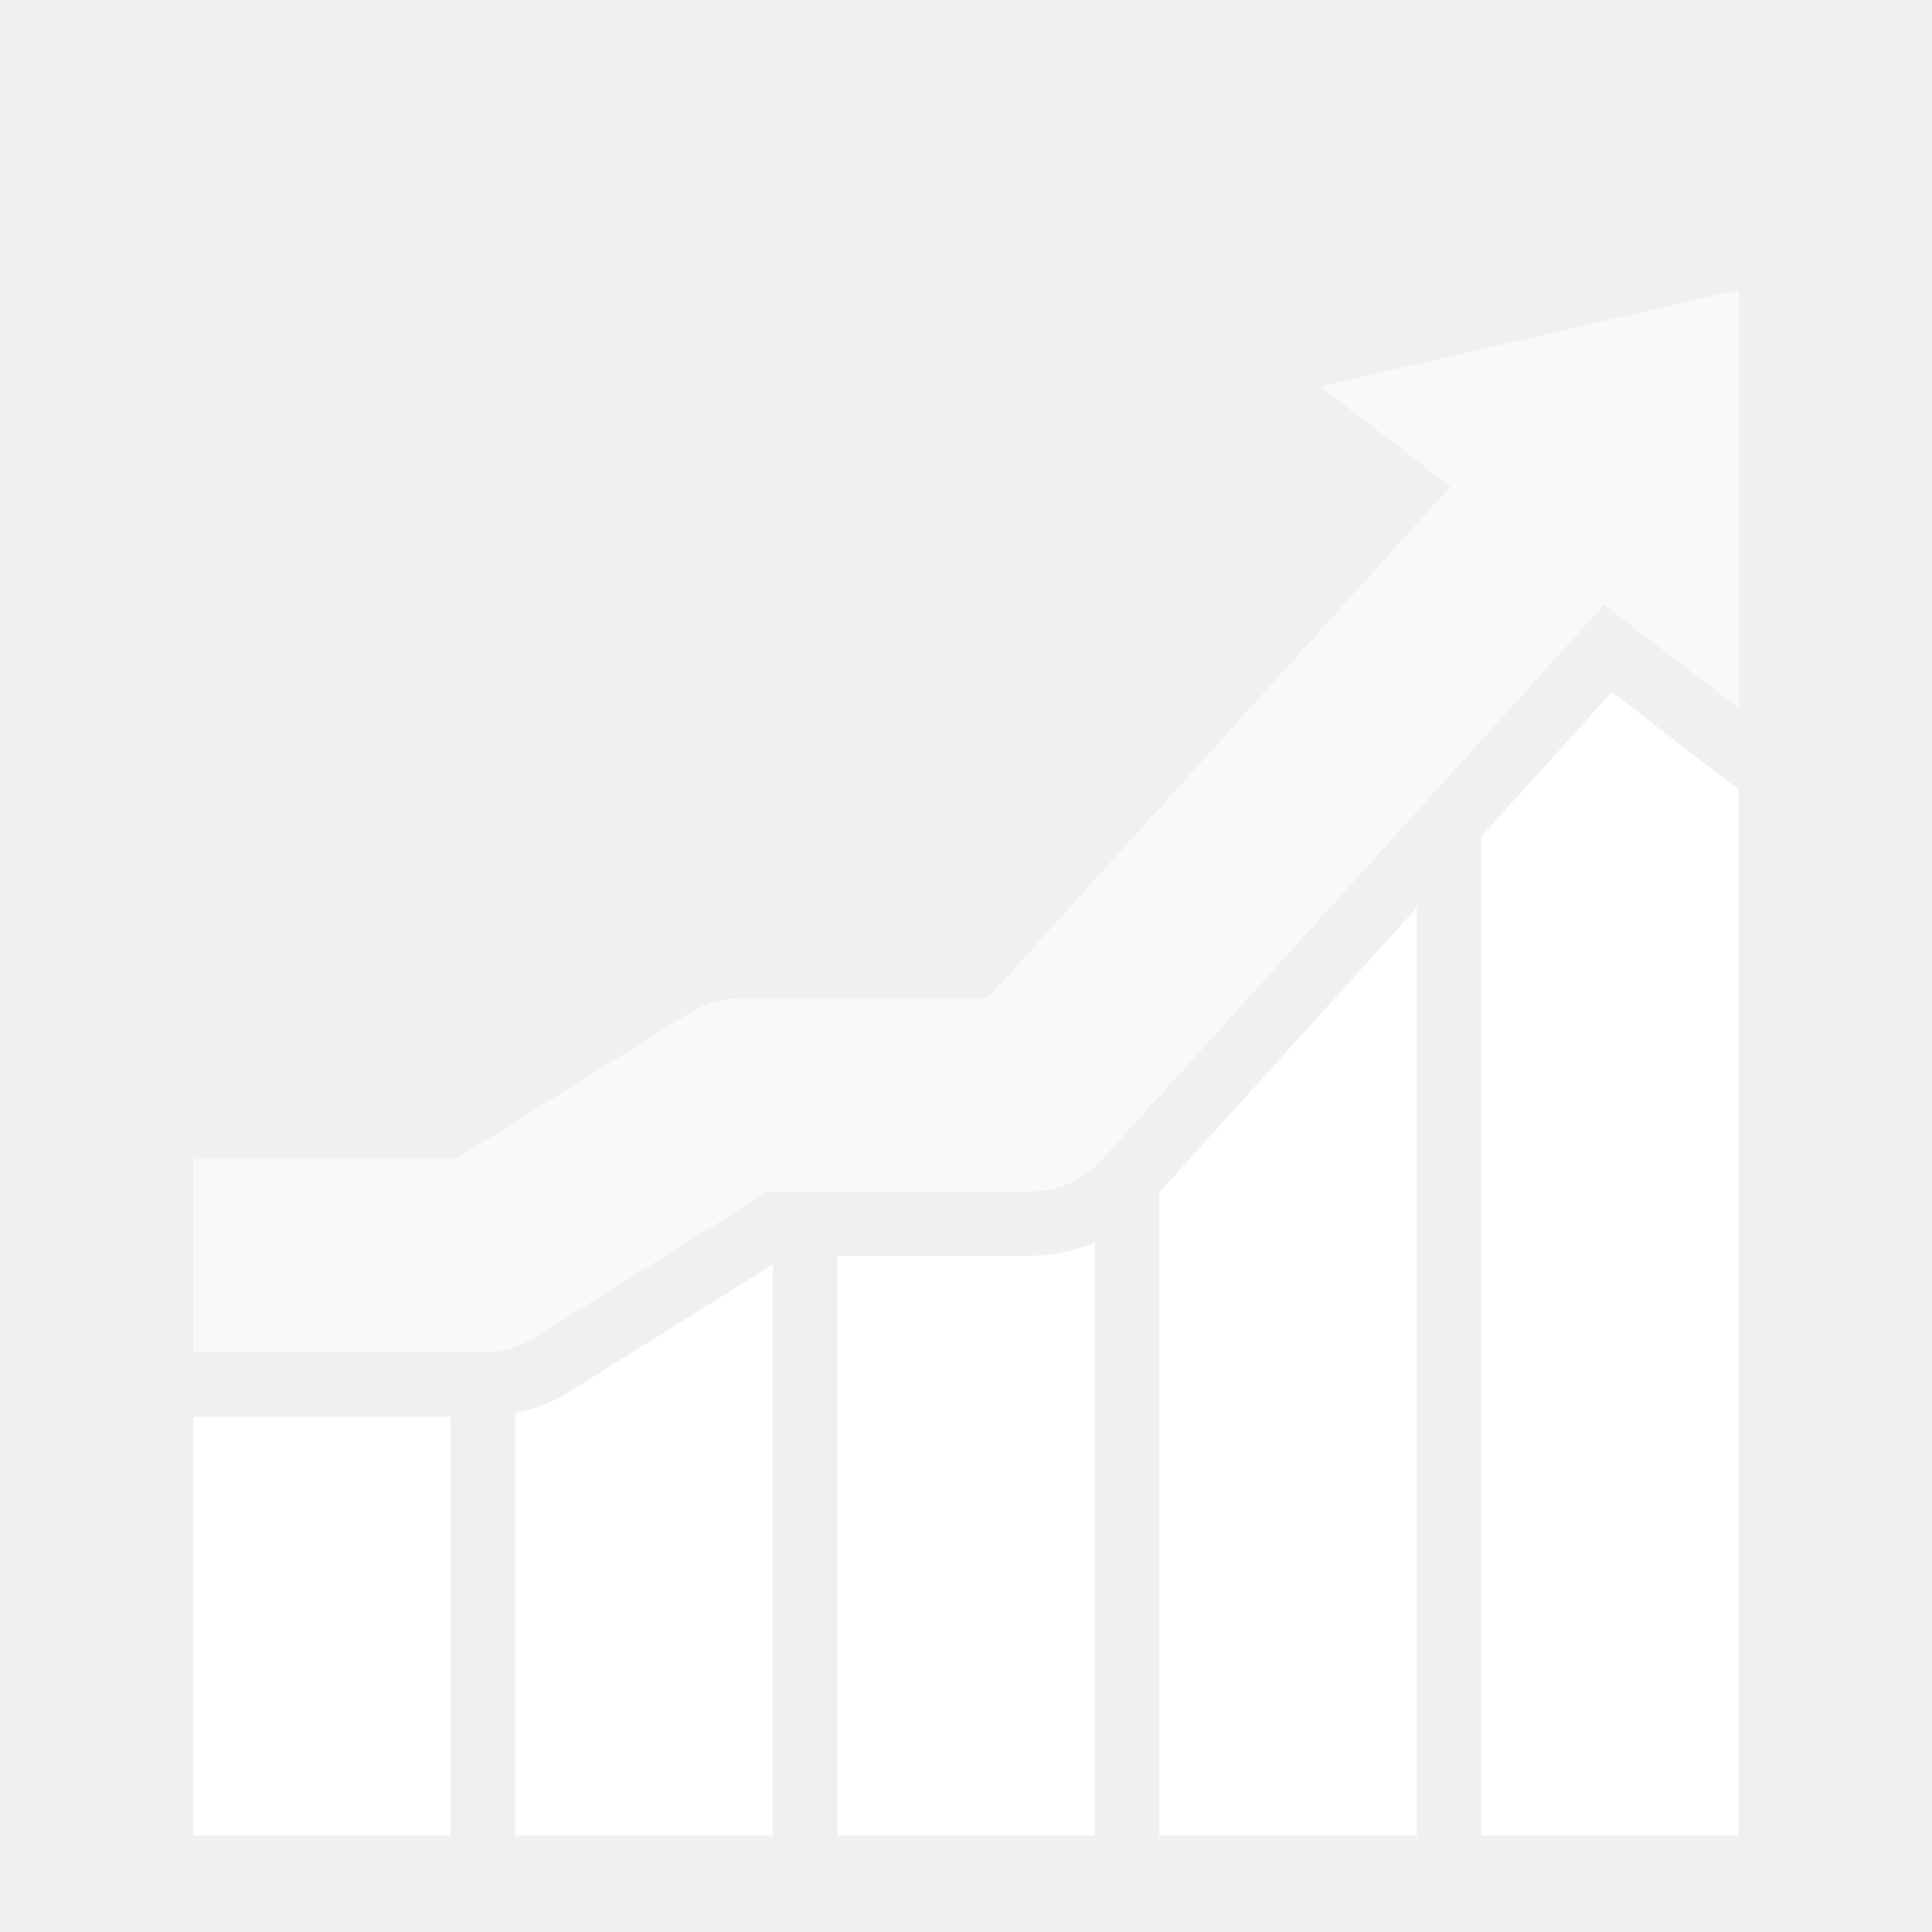
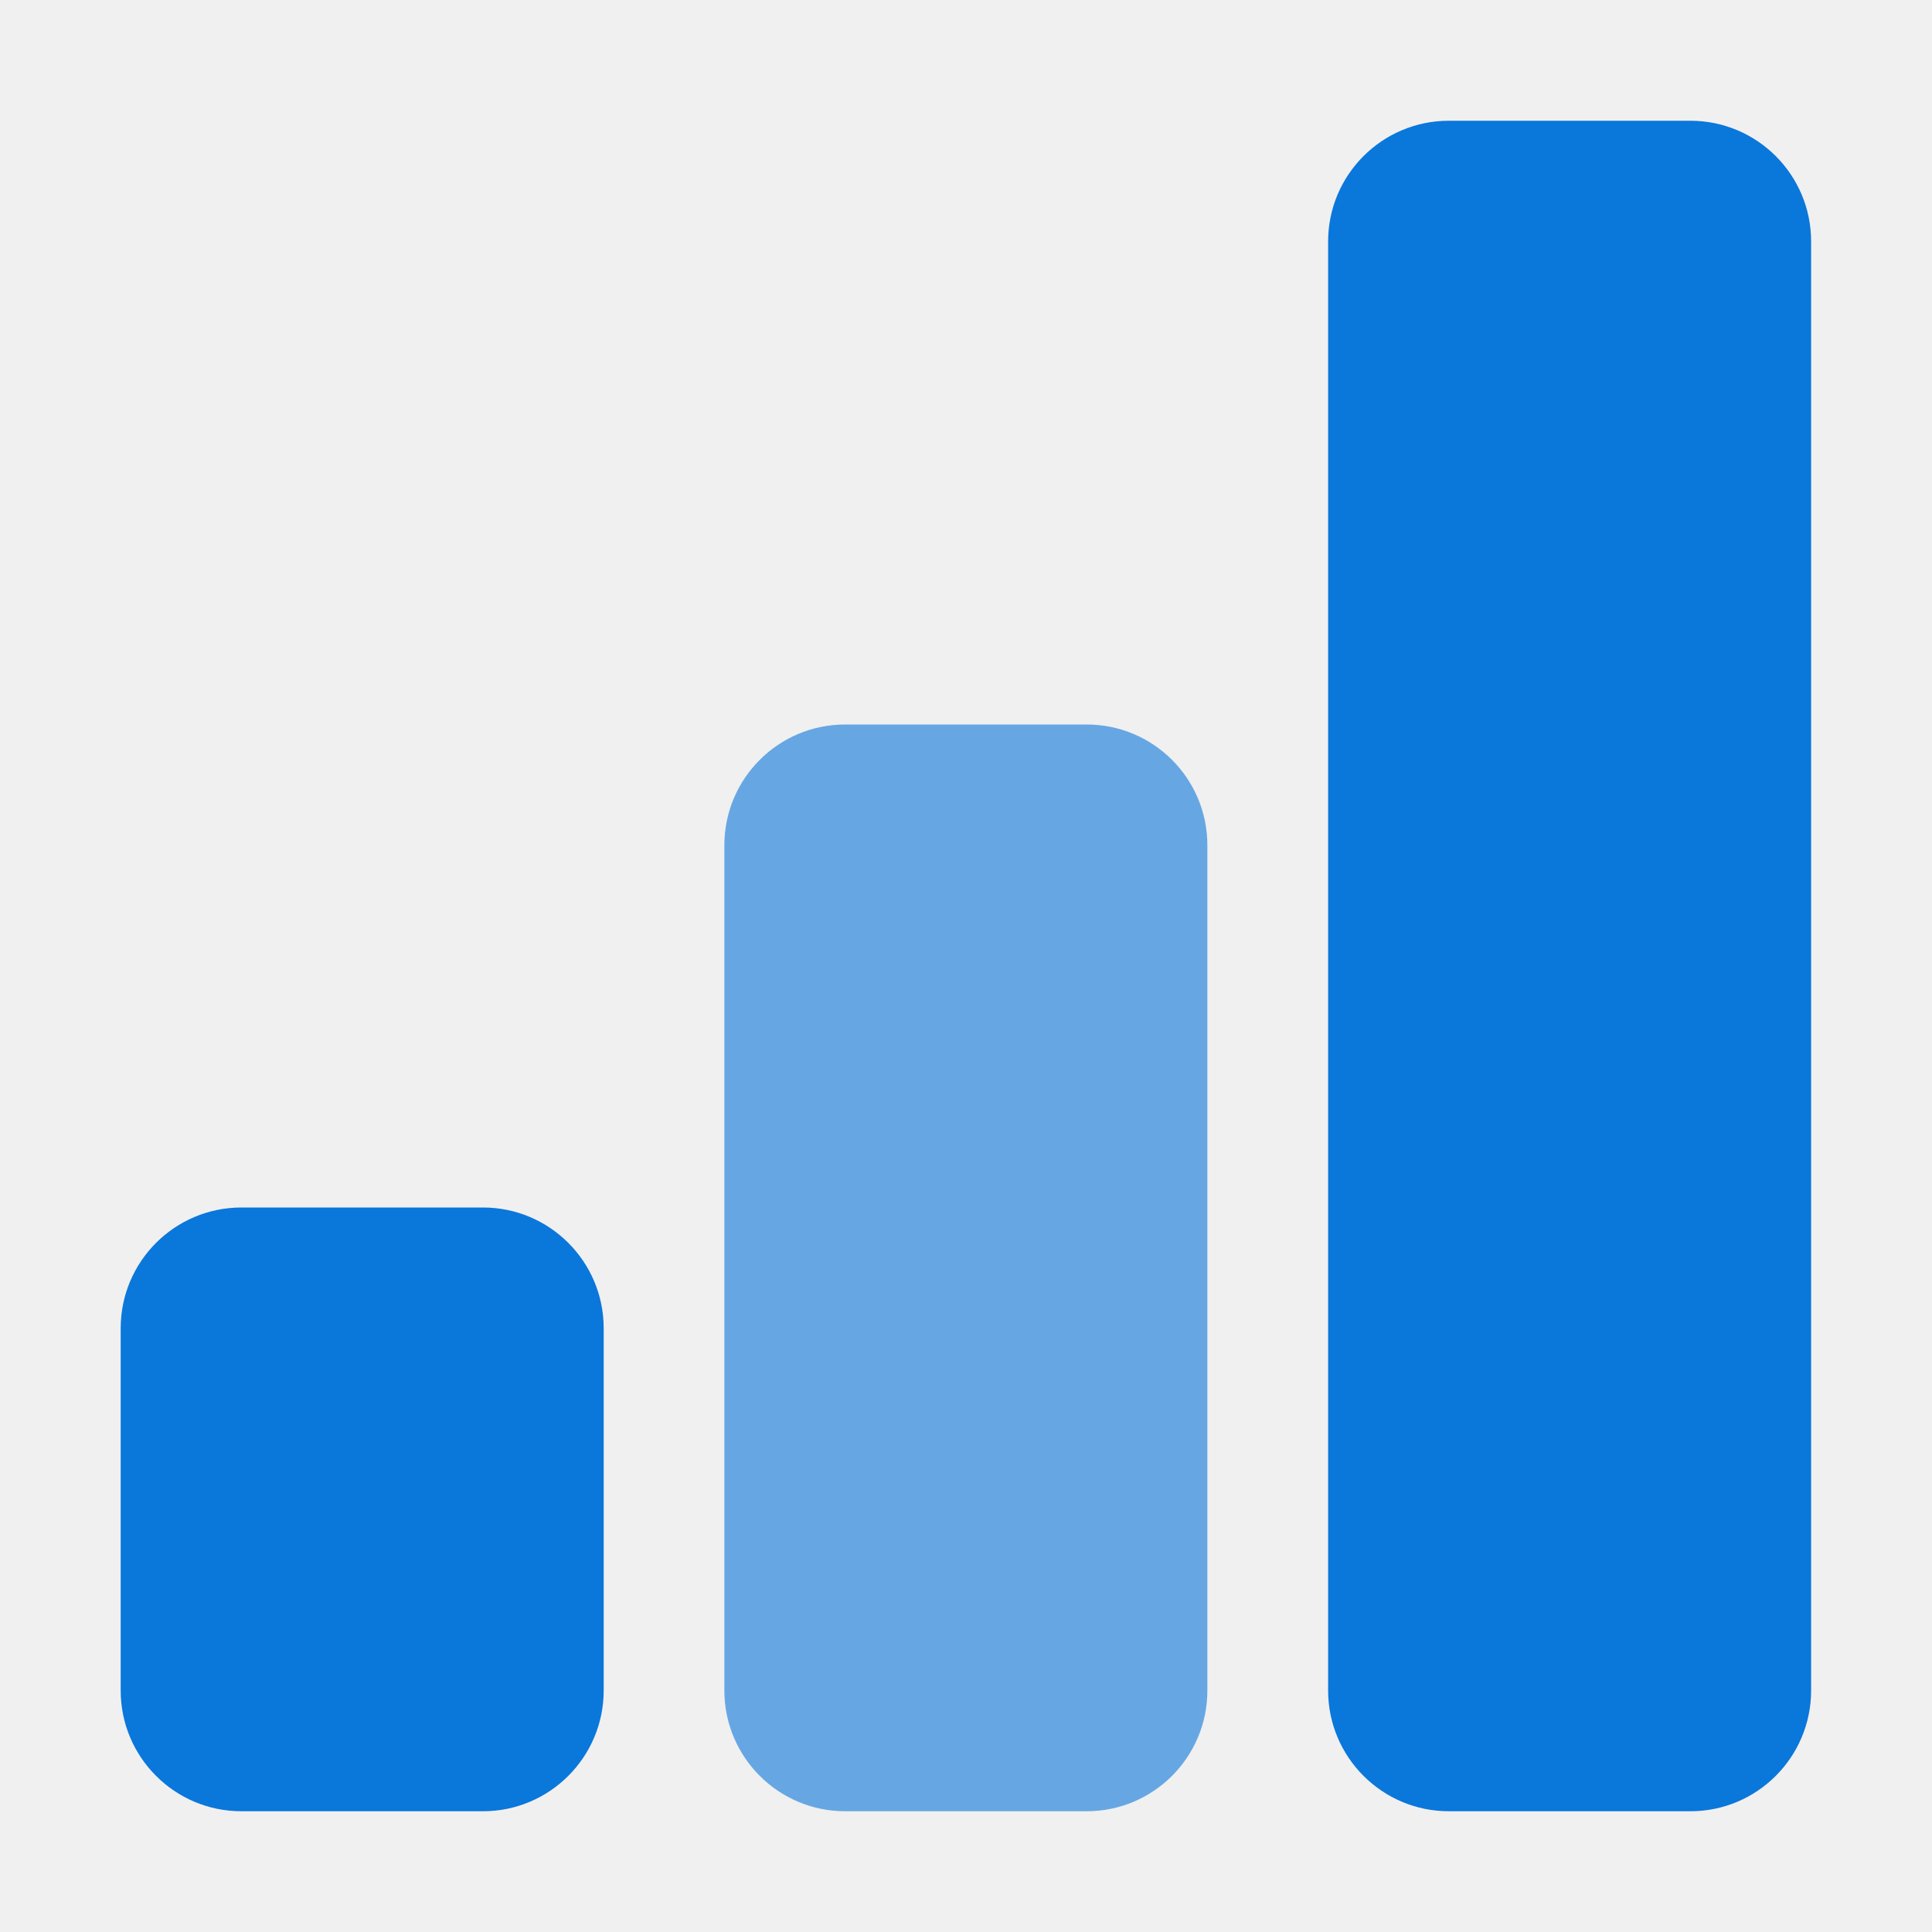
- <svg xmlns="http://www.w3.org/2000/svg" width="32" height="32" viewBox="0 0 32 32" fill="none">
-   <path opacity="0.6" d="M28.8 4.8L21.867 6.4L24.024 8.059L16.357 16.533H12.267C11.966 16.533 11.673 16.618 11.419 16.776L7.541 19.2H3.2V22.4H8C8.3 22.4 8.594 22.316 8.848 22.157L12.725 19.733H17.067C17.519 19.733 17.95 19.542 18.253 19.207L26.569 10.017L28.8 11.733V4.8Z" fill="white" />
-   <path d="M3.2 23.467H7.467V30.4H3.2V23.467Z" fill="white" />
-   <path d="M19.2 19.75V30.4H23.467V15.034L19.2 19.75Z" fill="white" />
-   <path d="M9.413 23.061C9.142 23.23 8.843 23.342 8.533 23.406V30.4H12.8V20.945L9.413 23.061Z" fill="white" />
-   <path d="M26.699 11.462L24.533 13.855V30.4H28.8V13.079L26.699 11.462Z" fill="white" />
-   <path d="M17.067 20.8H13.867V30.4H18.133V20.576C17.8 20.721 17.437 20.8 17.067 20.8Z" fill="white" />
+ <svg xmlns="http://www.w3.org/2000/svg" width="30" height="30" viewBox="0 0 30 30" fill="none">
+   <path d="M7.499 18.75H3.749C2.713 18.75 1.874 19.59 1.874 20.625V26.25C1.874 27.285 2.713 28.125 3.749 28.125H7.499C8.534 28.125 9.374 27.285 9.374 26.25V20.625C9.374 19.59 8.534 18.75 7.499 18.75Z" fill="#0A77DB" />
+   <path d="M16.873 11.25H13.123C12.088 11.25 11.248 12.089 11.248 13.125V26.25C11.248 27.285 12.088 28.125 13.123 28.125H16.873C17.909 28.125 18.748 27.285 18.748 26.25V13.125C18.748 12.089 17.909 11.25 16.873 11.25Z" fill="#0A77DB" fill-opacity="0.6" />
+   <path d="M26.248 1.875H22.498C21.463 1.875 20.623 2.714 20.623 3.75V26.25C20.623 27.285 21.463 28.125 22.498 28.125H26.248C27.284 28.125 28.123 27.285 28.123 26.25V3.75C28.123 2.714 27.284 1.875 26.248 1.875Z" fill="#0A77DB" />
</svg>
